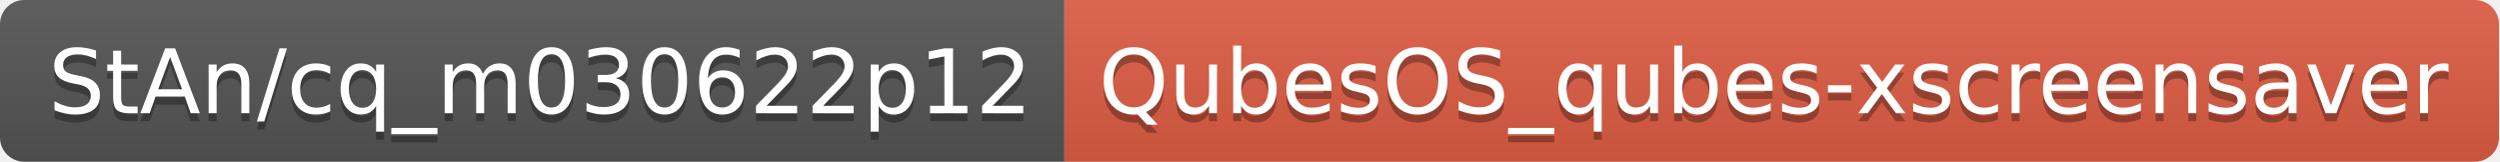
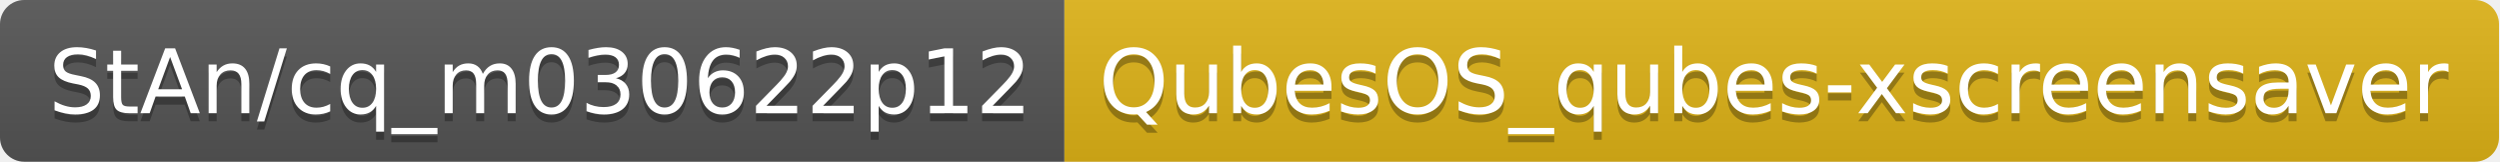
<svg xmlns="http://www.w3.org/2000/svg" width="309.2" height="20">
  <linearGradient id="smooth" x2="0" y2="100%">
    <stop offset="0" stop-color="#bbb" stop-opacity=".1" />
    <stop offset="1" stop-opacity=".1" />
  </linearGradient>
  <clipPath id="round">
    <rect width="309.2" height="20" rx="3" fill="#fff" />
  </clipPath>
  <g clip-path="url(#round)">
    <rect width="131.7" height="20" fill="#555" />
-     <rect x="131.7" width="177.5" height="20" fill="#e05d44" />
+     <rect x="131.7" width="177.5" height="20" fill="#dfb317" />
    <rect width="309.2" height="20" fill="url(#smooth)" />
  </g>
  <g fill="#fff" text-anchor="middle" font-family="DejaVu Sans,Verdana,Geneva,sans-serif" font-size="110">
    <text x="668.5" y="150" fill="#010101" fill-opacity=".3" transform="scale(0.1)" textLength="1217.0" lengthAdjust="spacing">StAn/cq_m030622p12</text>
    <text x="668.5" y="140" transform="scale(0.1)" textLength="1217.0" lengthAdjust="spacing">StAn/cq_m030622p12</text>
    <text x="2194.5" y="150" fill="#010101" fill-opacity=".3" transform="scale(0.1)" textLength="1675.0" lengthAdjust="spacing">QubesOS_qubes-xscreensaver</text>
    <text x="2194.5" y="140" transform="scale(0.1)" textLength="1675.0" lengthAdjust="spacing">QubesOS_qubes-xscreensaver</text>
  </g>
</svg>
